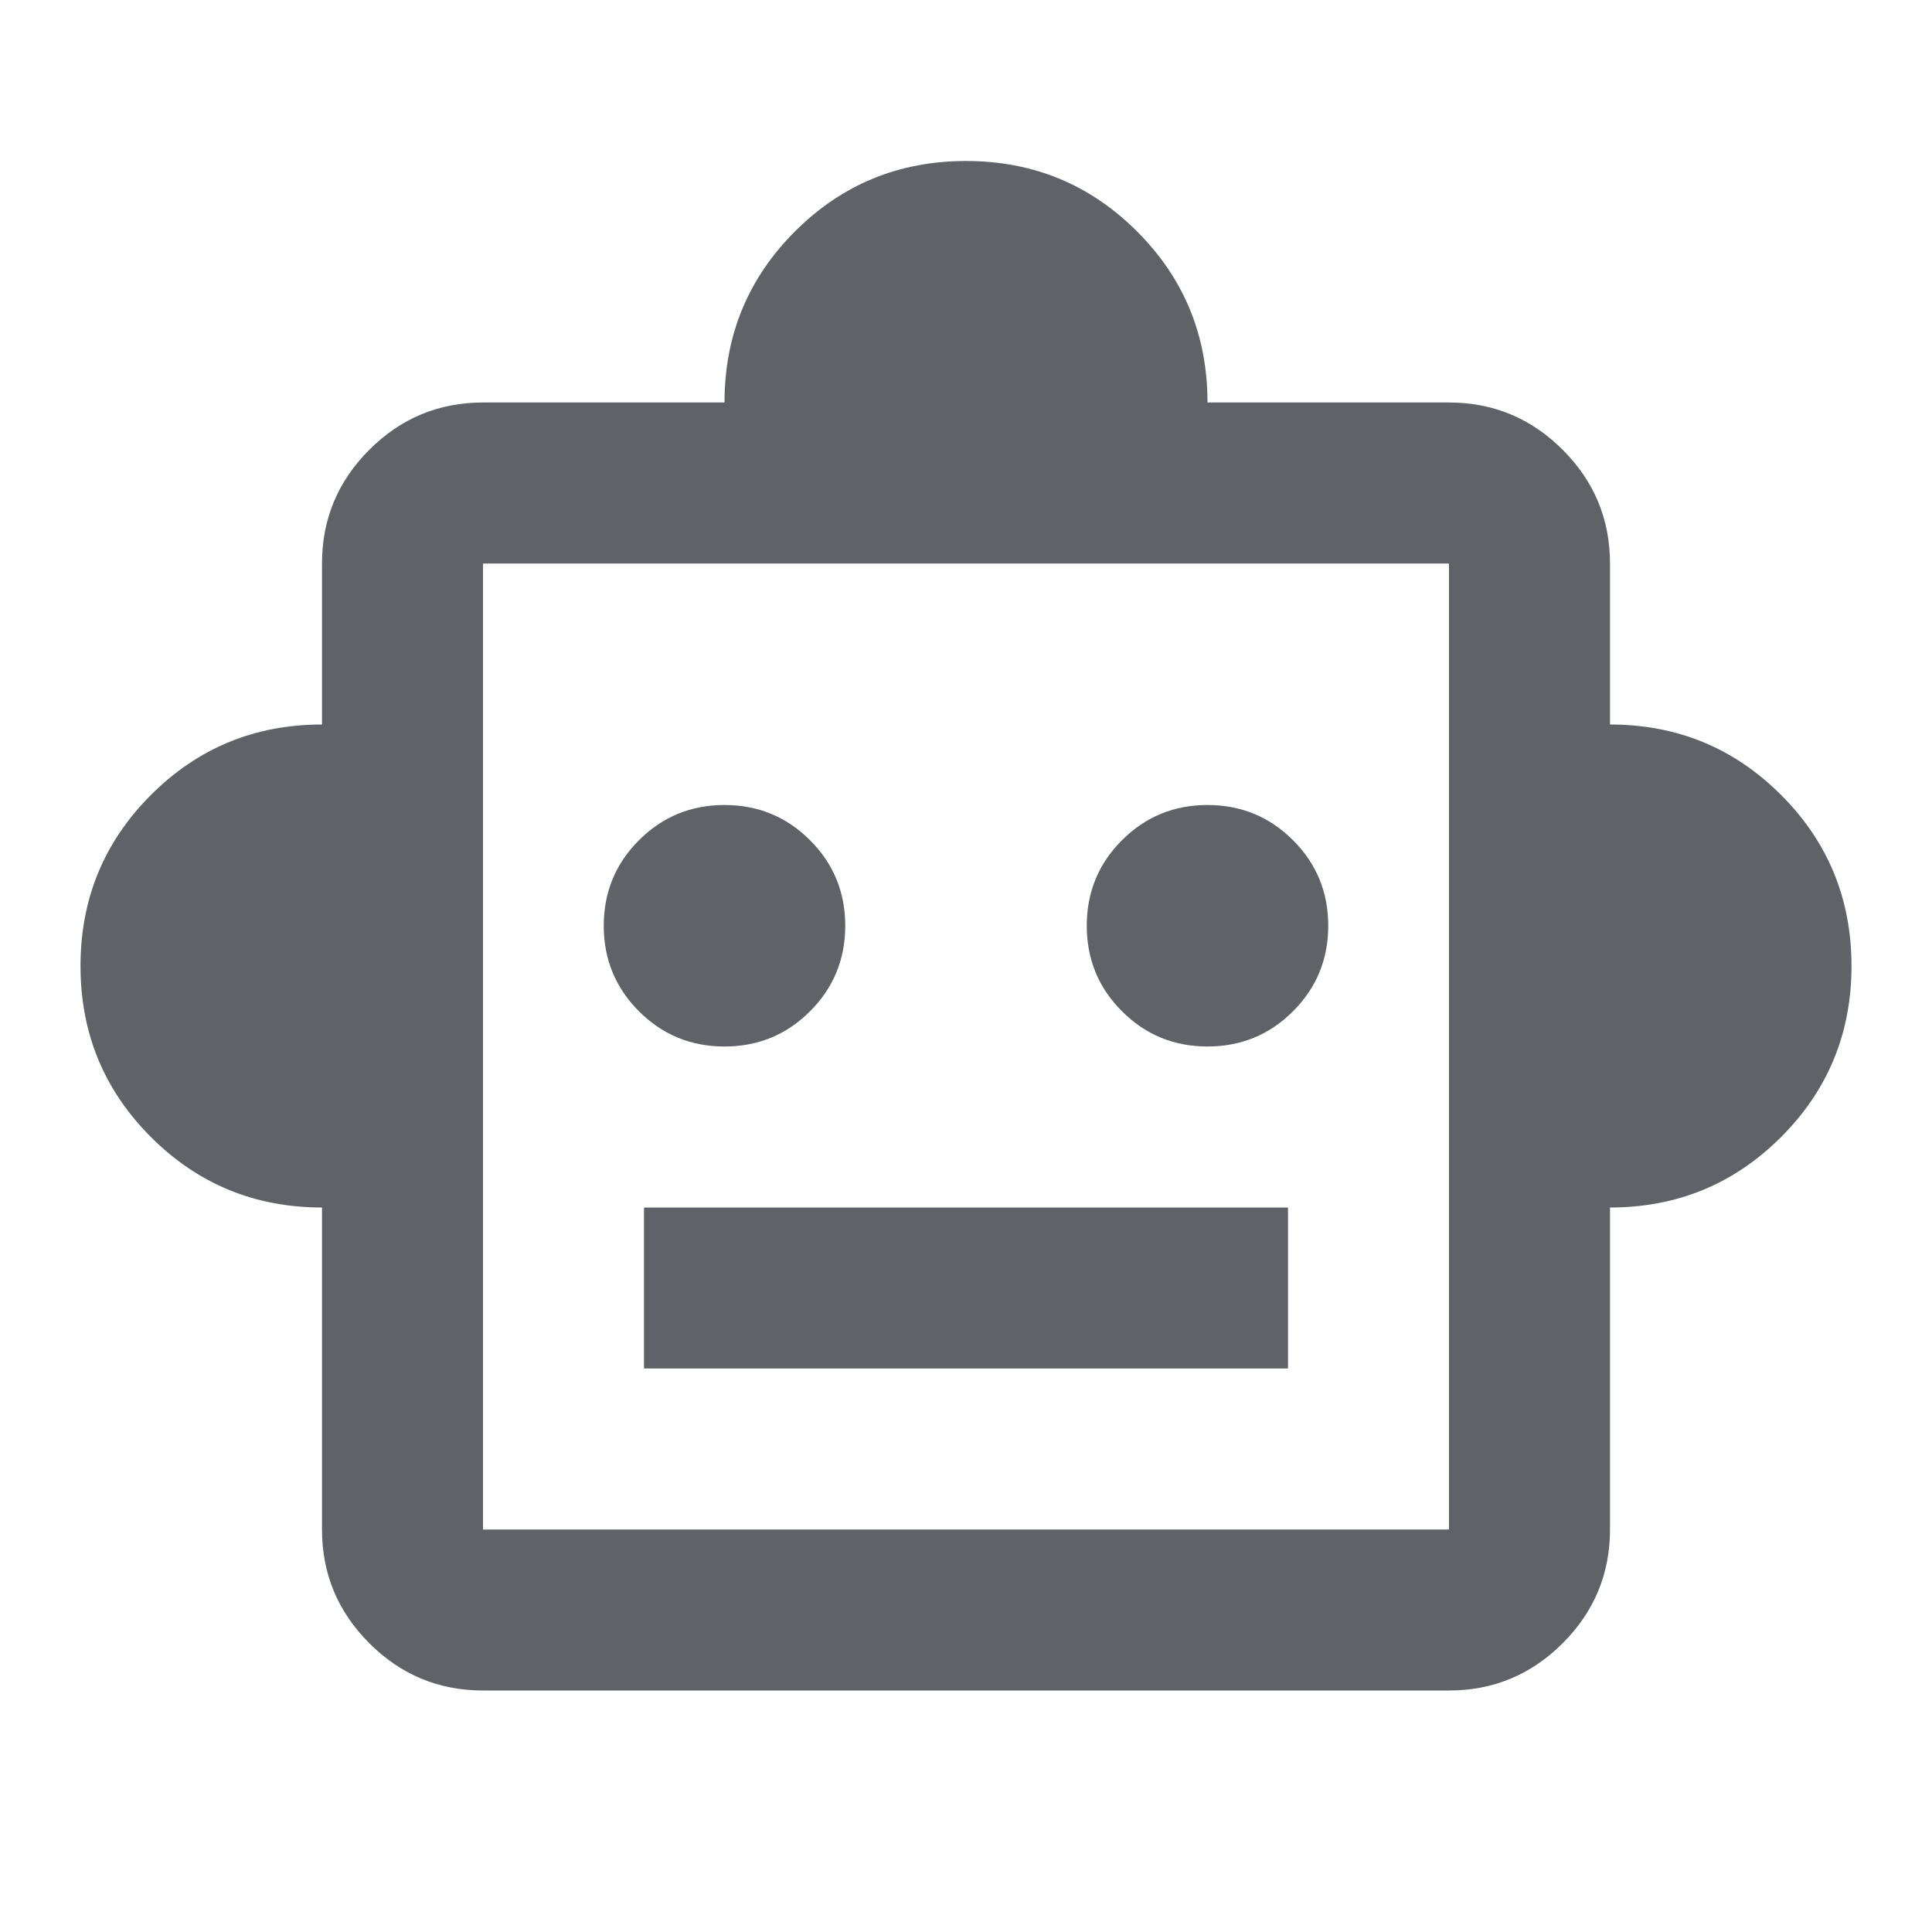
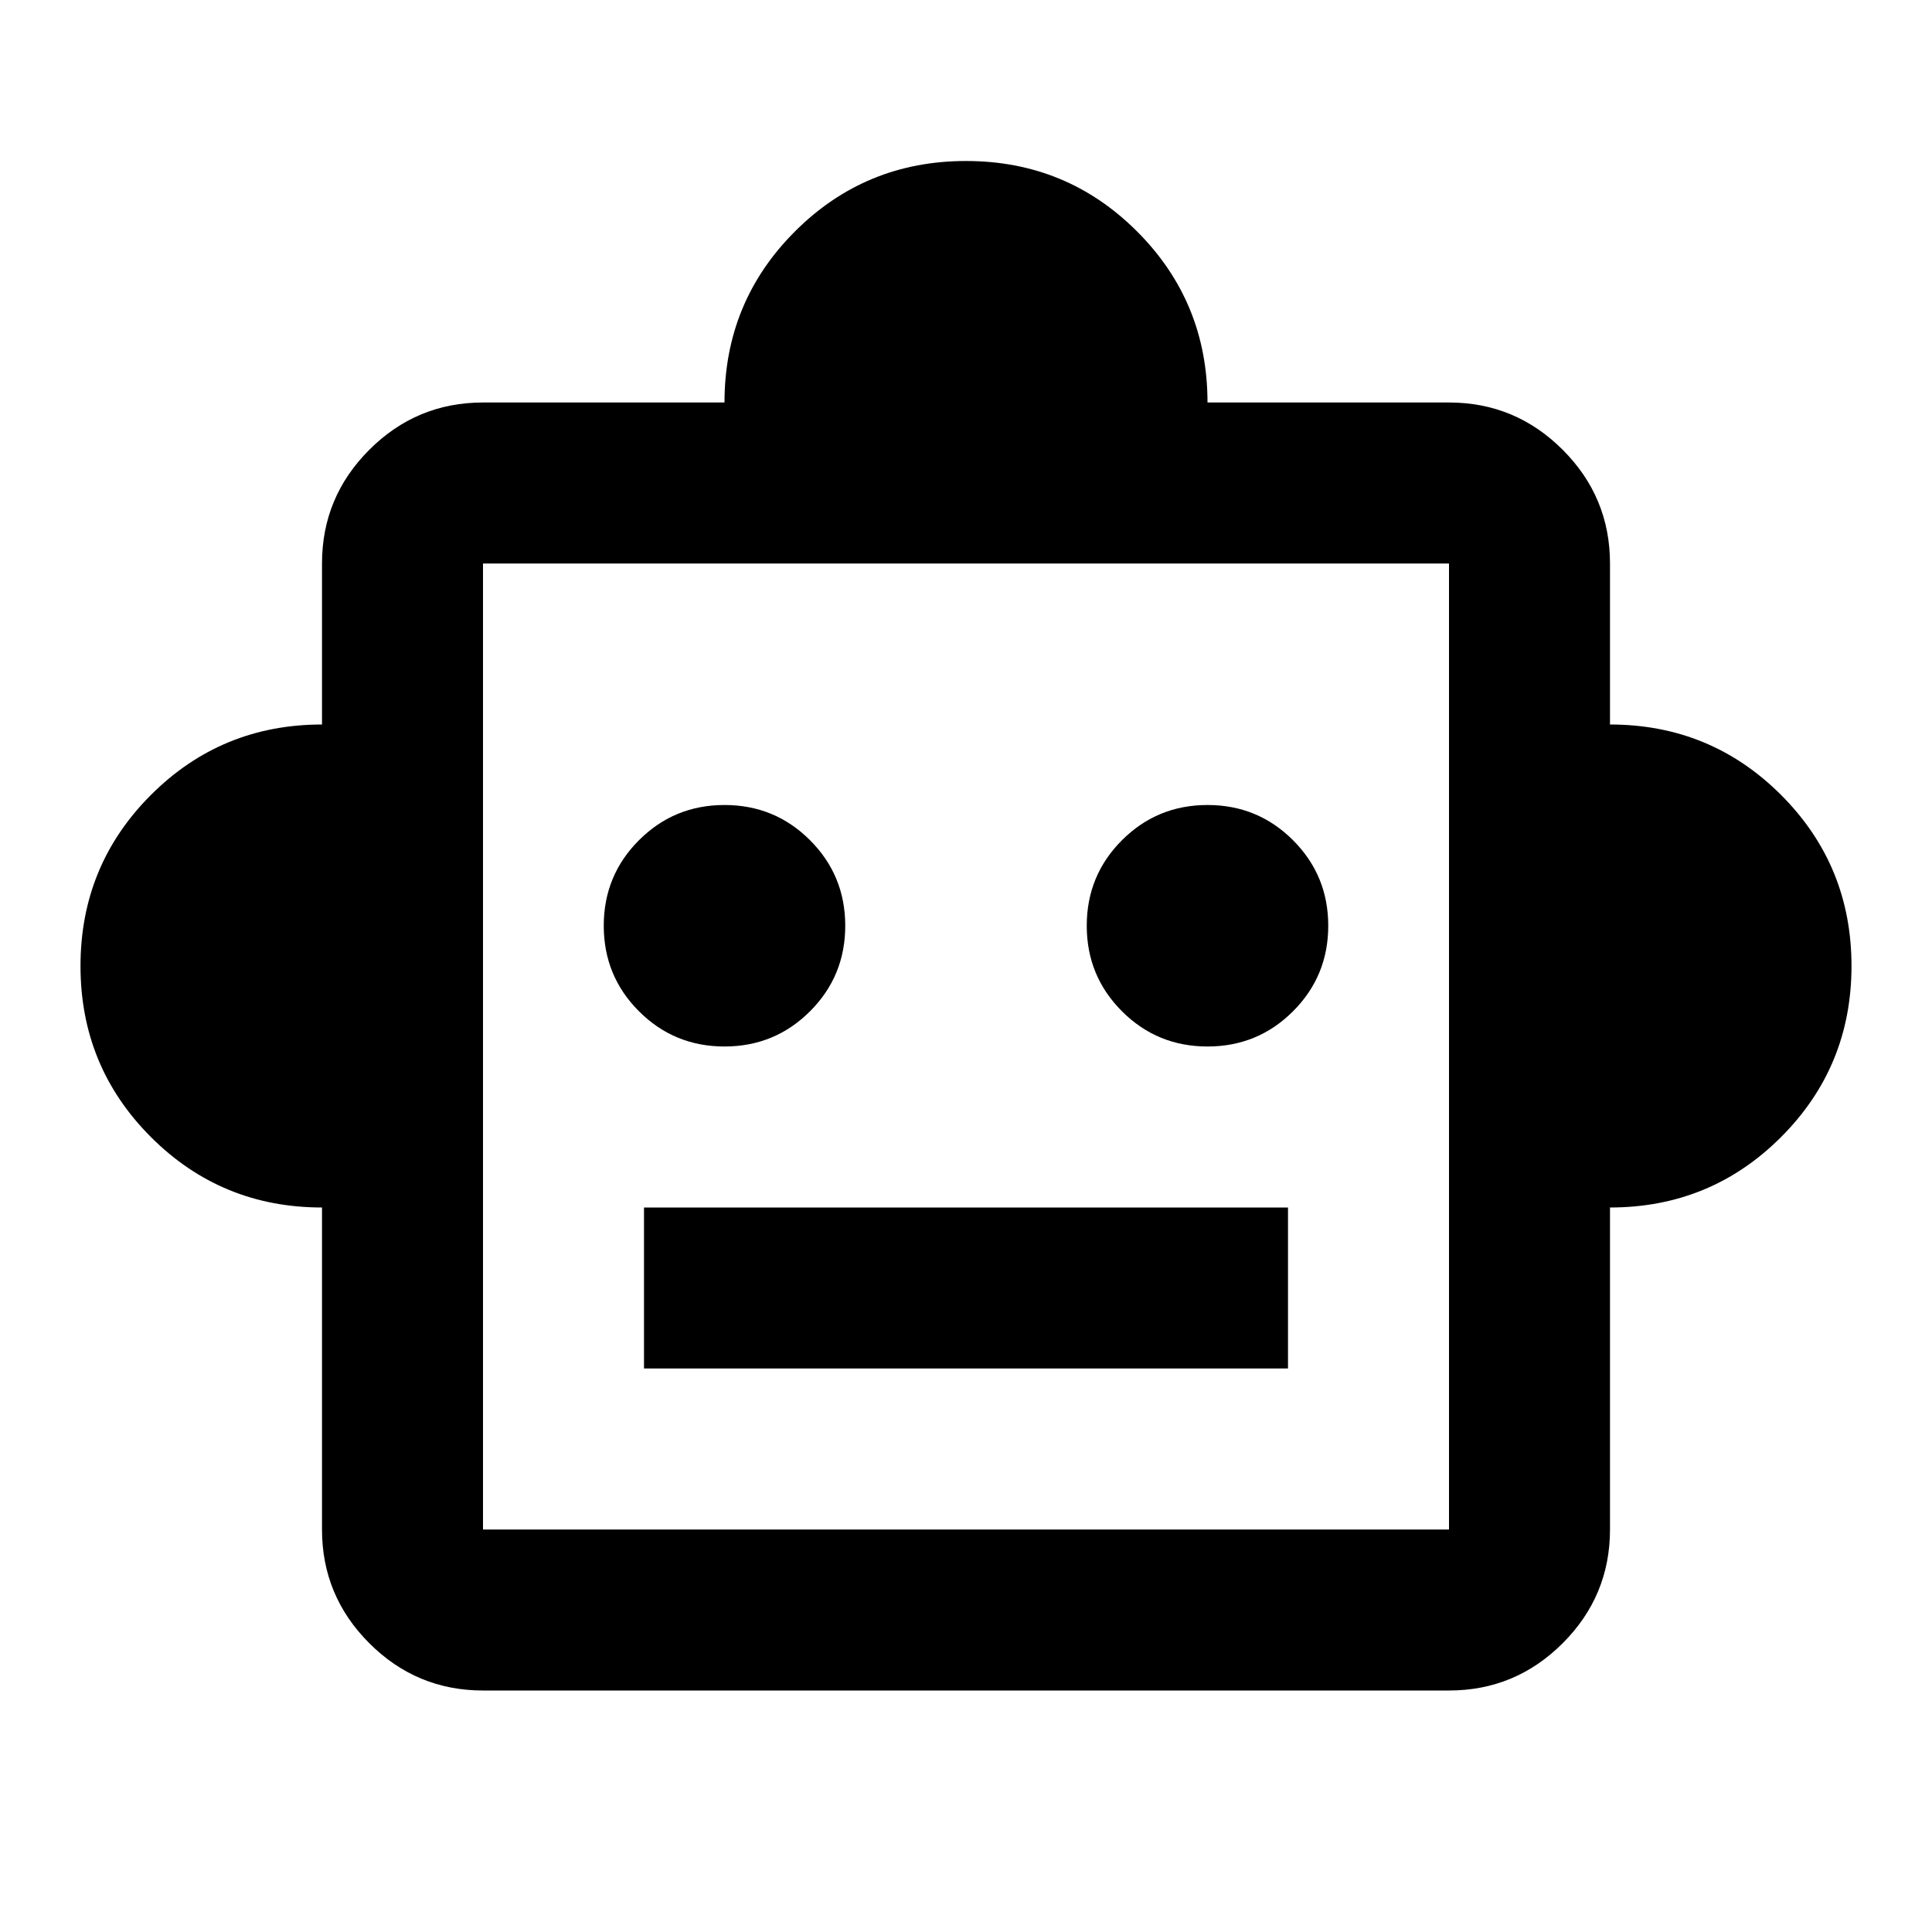
- <svg xmlns="http://www.w3.org/2000/svg" height="24px" viewBox="0 -960 960 960" width="24px" fill="#5f6368">
+ <svg xmlns="http://www.w3.org/2000/svg" height="24px" viewBox="0 -960 960 960" width="24px" fill="black">
  <path d="M160-360q-50 0-85-35t-35-85q0-50 35-85t85-35v-80q0-33 23.5-56.5T240-760h120q0-50 35-85t85-35q50 0 85 35t35 85h120q33 0 56.5 23.5T800-680v80q50 0 85 35t35 85q0 50-35 85t-85 35v160q0 33-23.5 56.5T720-120H240q-33 0-56.5-23.5T160-200v-160Zm200-80q25 0 42.5-17.5T420-500q0-25-17.5-42.5T360-560q-25 0-42.5 17.5T300-500q0 25 17.5 42.5T360-440Zm240 0q25 0 42.5-17.5T660-500q0-25-17.5-42.5T600-560q-25 0-42.5 17.5T540-500q0 25 17.5 42.5T600-440ZM320-280h320v-80H320v80Zm-80 80h480v-480H240v480Zm240-240Z" />
</svg>
